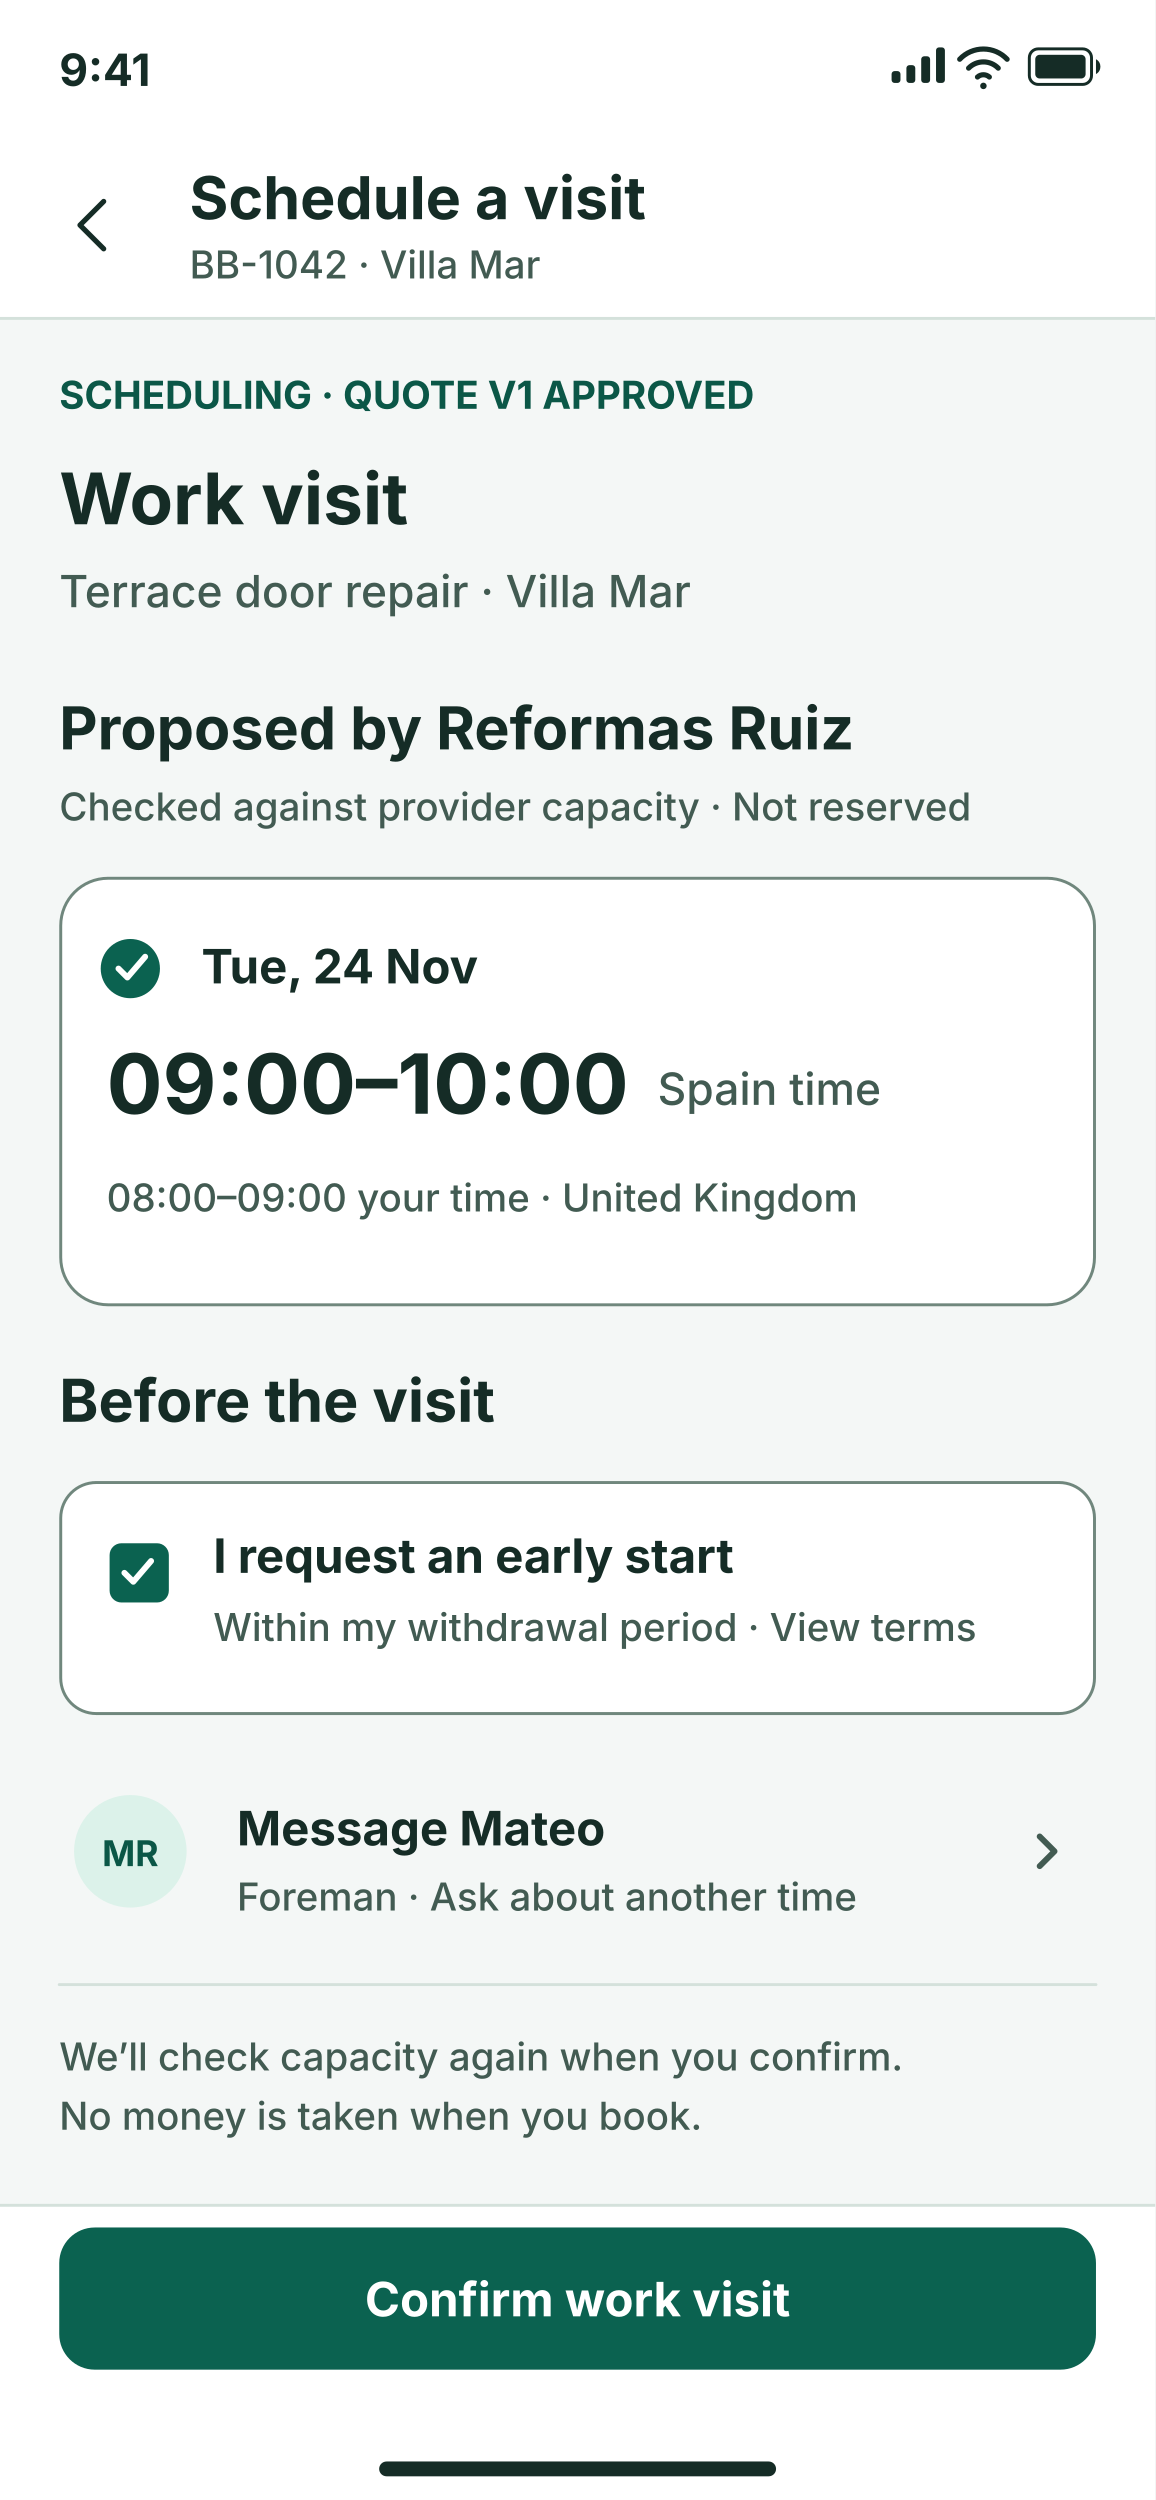
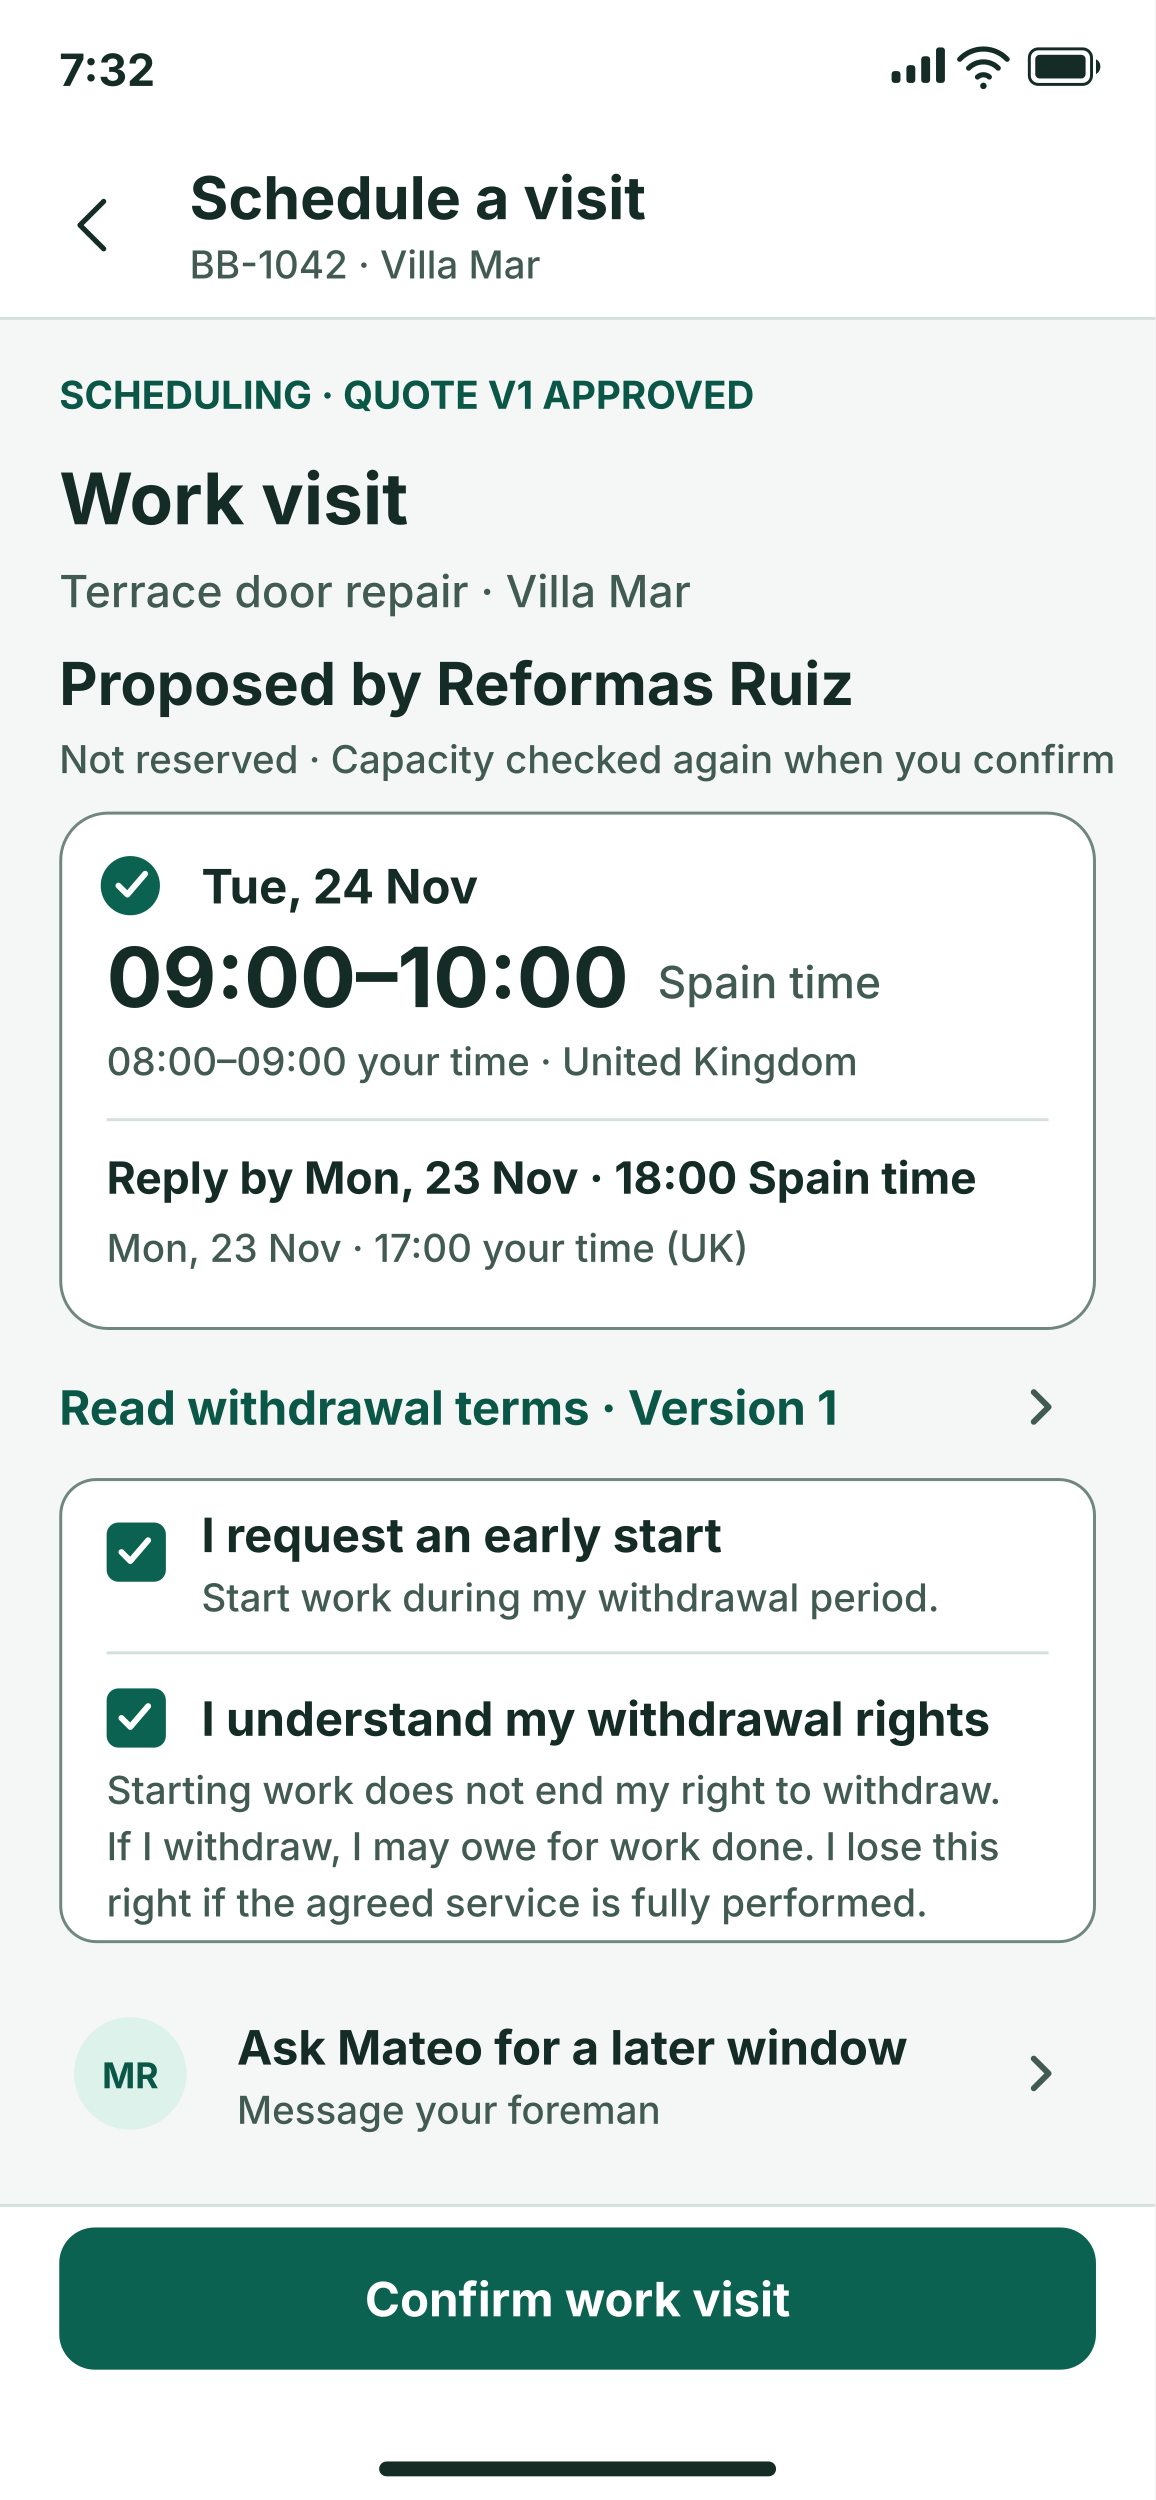
<svg xmlns="http://www.w3.org/2000/svg" width="390" height="844" viewBox="0 0 390 844" role="img" aria-labelledby="screen-title screen-desc" font-family="system-ui, -apple-system, BlinkMacSystemFont, 'Segoe UI', sans-serif">
  <rect x="0" y="0" width="390" height="844" fill="#F4F7F6" />
  <rect x="0" y="0" width="390" height="108" fill="#FFFFFF" />
  <g id="status-bar" aria-hidden="true" fill="#152C26">
-     <text x="20" y="29" font-size="15" font-weight="700">9:41</text>
+     <text x="20" y="29" font-size="15" font-weight="700">7:32</text>
    <rect x="301" y="24" width="3" height="4" rx="1" />
    <rect x="306" y="22" width="3" height="6" rx="1" />
    <rect x="311" y="19" width="3" height="9" rx="1" />
    <rect x="316" y="16" width="3" height="12" rx="1" />
    <path d="M324 20a11 11 0 0 1 16 0m-13 3a7 7 0 0 1 10 0m-7 3a3 3 0 0 1 4 0" fill="none" stroke="#152C26" stroke-width="1.75" stroke-linecap="round" />
    <circle cx="332" cy="29" r="1.1" />
    <rect x="347.5" y="16.5" width="21" height="12" rx="3" fill="none" stroke="#152C26" />
    <rect x="349.5" y="18.5" width="17" height="8" rx="1.5" />
    <path d="M370 20v5c2-1 2-4 0-5z" />
  </g>
  <g id="header">
    <g aria-hidden="true" transform="translate(20 64)">
      <path d="m15 4-8 8 8 8" fill="none" stroke="#152C26" stroke-width="1.75" stroke-linecap="round" stroke-linejoin="round" />
    </g>
    <text x="64" y="74" fill="#152C26" font-size="20" font-weight="650">Schedule a visit</text>
    <text x="64" y="94" fill="#425B52" font-size="13" font-weight="450">BB-1042 · Villa Mar</text>
    <path d="M0 107.5H390" stroke="#D4E1DB" />
  </g>
  <g id="content">
    <text x="20" y="138" font-size="13" font-weight="650" fill="#0B5747">SCHEDULING · QUOTE V1 APPROVED</text>
    <text x="20" y="177" font-size="24" font-weight="700" fill="#152C26">Work visit</text>
    <text x="20" y="205" font-size="15" font-weight="450" fill="#425B52">Terrace door repair · Villa Mar</text>
-     <text x="20" y="253" font-size="20" font-weight="650" fill="#152C26">Proposed by Reformas Ruiz</text>
-     <text x="20" y="277" font-size="13" font-weight="450" fill="#425B52">Checked against provider capacity · Not reserved</text>
-     <rect x="20.5" y="296.5" width="349" height="144" rx="16" fill="#FFFFFF" stroke="#70877D" />
-     <circle cx="44" cy="327" r="10" fill="#0B6250" />
-     <path d="m40 327 3 3 6-7" fill="none" stroke="#FFFFFF" stroke-width="2" stroke-linecap="round" stroke-linejoin="round" />
-     <text x="68" y="332" font-size="16" font-weight="650" fill="#152C26">Tue, 24 Nov</text>
-     <text x="36" y="376" font-size="28" font-weight="700" fill="#152C26">09:00–10:00</text>
-     <text x="222" y="373" font-size="15" font-weight="450" fill="#425B52">Spain time</text>
-     <text x="36" y="409" font-size="13" font-weight="450" fill="#425B52">08:00–09:00 your time · United Kingdom</text>
-     <text x="20" y="480" font-size="20" font-weight="650" fill="#152C26">Before the visit</text>
-     <rect x="20.5" y="500.5" width="349" height="78" rx="12" fill="#FFFFFF" stroke="#70877D" />
-     <rect x="37" y="521" width="20" height="20" rx="4" fill="#0B6250" />
-     <path d="m42 531 3 3 6-7" fill="none" stroke="#FFFFFF" stroke-width="2" stroke-linecap="round" stroke-linejoin="round" />
-     <text x="72" y="531" font-size="16" font-weight="650" fill="#152C26">I request an early start</text>
-     <text x="72" y="554" font-size="13" font-weight="450" fill="#425B52">Within my withdrawal period · View terms</text>
-     <circle cx="44" cy="625" r="19" fill="#DCF2EA" />
-     <text x="44" y="630" font-size="12" font-weight="700" fill="#0B5747" text-anchor="middle">MR</text>
-     <text x="80" y="623" font-size="16" font-weight="650" fill="#152C26">Message Mateo</text>
-     <text x="80" y="645" font-size="13" font-weight="450" fill="#425B52">Foreman · Ask about another time</text>
-     <path d="m351 620 5 5-5 5" fill="none" stroke="#425B52" stroke-width="2" stroke-linecap="round" stroke-linejoin="round" />
-     <path d="M20 670h350" fill="none" stroke="#D4E1DB" stroke-width="1" stroke-linecap="round" stroke-linejoin="round" />
-     <text x="20" y="699" font-size="13" font-weight="450" fill="#425B52">We’ll check capacity again when you confirm.</text>
-     <text x="20" y="719" font-size="13" font-weight="450" fill="#425B52">No money is taken when you book.</text>
+     <text x="20" y="238" font-size="20" font-weight="650" fill="#152C26">Proposed by Reformas Ruiz</text>
+     <text x="20" y="261" font-size="13" font-weight="450" fill="#425B52">Not reserved · Capacity checked again when you confirm</text>
+     <rect x="20.5" y="274.5" width="349" height="174" rx="16" fill="#FFFFFF" stroke="#70877D" />
+     <circle cx="44" cy="299" r="10" fill="#0B6250" />
+     <path d="m40 299 3 3 6-7" fill="none" stroke="#FFFFFF" stroke-width="2" stroke-linecap="round" stroke-linejoin="round" />
+     <text x="68" y="305" font-size="16" font-weight="650" fill="#152C26">Tue, 24 Nov</text>
+     <text x="36" y="340" font-size="28" font-weight="700" fill="#152C26">09:00–10:00</text>
+     <text x="222" y="337" font-size="15" font-weight="450" fill="#425B52">Spain time</text>
+     <text x="36" y="363" font-size="13" font-weight="450" fill="#425B52">08:00–09:00 your time · United Kingdom</text>
+     <path d="M36 378h318" stroke="#D4E1DB" />
+     <text x="36" y="403" font-size="15" font-weight="650" fill="#152C26">Reply by Mon, 23 Nov · 18:00 Spain time</text>
+     <text x="36" y="426" font-size="13" font-weight="450" fill="#425B52">Mon, 23 Nov · 17:00 your time (UK)</text>
+     <text x="20" y="481" font-size="16" font-weight="650" fill="#0B5747">Read withdrawal terms · Version 1</text>
+     <path d="m349 470 5 5-5 5" fill="none" stroke="#425B52" stroke-width="2" stroke-linecap="round" stroke-linejoin="round" />
+     <rect x="20.5" y="499.5" width="349" height="156" rx="12" fill="#FFFFFF" stroke="#70877D" />
+     <rect x="36" y="514" width="20" height="20" rx="4" fill="#0B6250" />
+     <path d="m41 524 3 3 6-7" fill="none" stroke="#FFFFFF" stroke-width="2" stroke-linecap="round" stroke-linejoin="round" />
+     <text x="68" y="524" font-size="16" font-weight="650" fill="#152C26">I request an early start</text>
+     <text x="68" y="544" font-size="13" font-weight="450" fill="#425B52">Start work during my withdrawal period.</text>
+     <path d="M36 558h318" stroke="#D4E1DB" />
+     <rect x="36" y="570" width="20" height="20" rx="4" fill="#0B6250" />
+     <path d="m41 580 3 3 6-7" fill="none" stroke="#FFFFFF" stroke-width="2" stroke-linecap="round" stroke-linejoin="round" />
+     <text x="68" y="586" font-size="16" font-weight="650" fill="#152C26">I understand my withdrawal rights</text>
+     <text x="36" y="609" font-size="13" font-weight="450" fill="#425B52">Starting work does not end my right to withdraw.</text>
+     <text x="36" y="628" font-size="13" font-weight="450" fill="#425B52">If I withdraw, I may owe for work done. I lose this</text>
+     <text x="36" y="647" font-size="13" font-weight="450" fill="#425B52">right if the agreed service is fully performed.</text>
+     <circle cx="44" cy="700" r="19" fill="#DCF2EA" />
+     <text x="44" y="705" font-size="12" font-weight="700" fill="#0B5747" text-anchor="middle">MR</text>
+     <text x="80" y="697" font-size="16" font-weight="650" fill="#152C26">Ask Mateo for a later window</text>
+     <text x="80" y="717" font-size="13" font-weight="450" fill="#425B52">Message your foreman</text>
+     <path d="m349 695 5 5-5 5" fill="none" stroke="#425B52" stroke-width="2" stroke-linecap="round" stroke-linejoin="round" />
  </g>
  <g id="action-bar">
    <rect x="0" y="744" width="390" height="100" fill="#FFFFFF" />
    <path d="M0 744.5H390" stroke="#D4E1DB" />
    <rect x="20" y="752" width="350" height="48" rx="12" fill="#0B6250" />
    <text x="195" y="782" fill="#FFFFFF" font-size="16" font-weight="650" text-anchor="middle">Confirm work visit</text>
  </g>
  <rect id="home-indicator" x="128" y="831" width="134" height="5" rx="2.5" fill="#152C26" aria-hidden="true" />
</svg>
